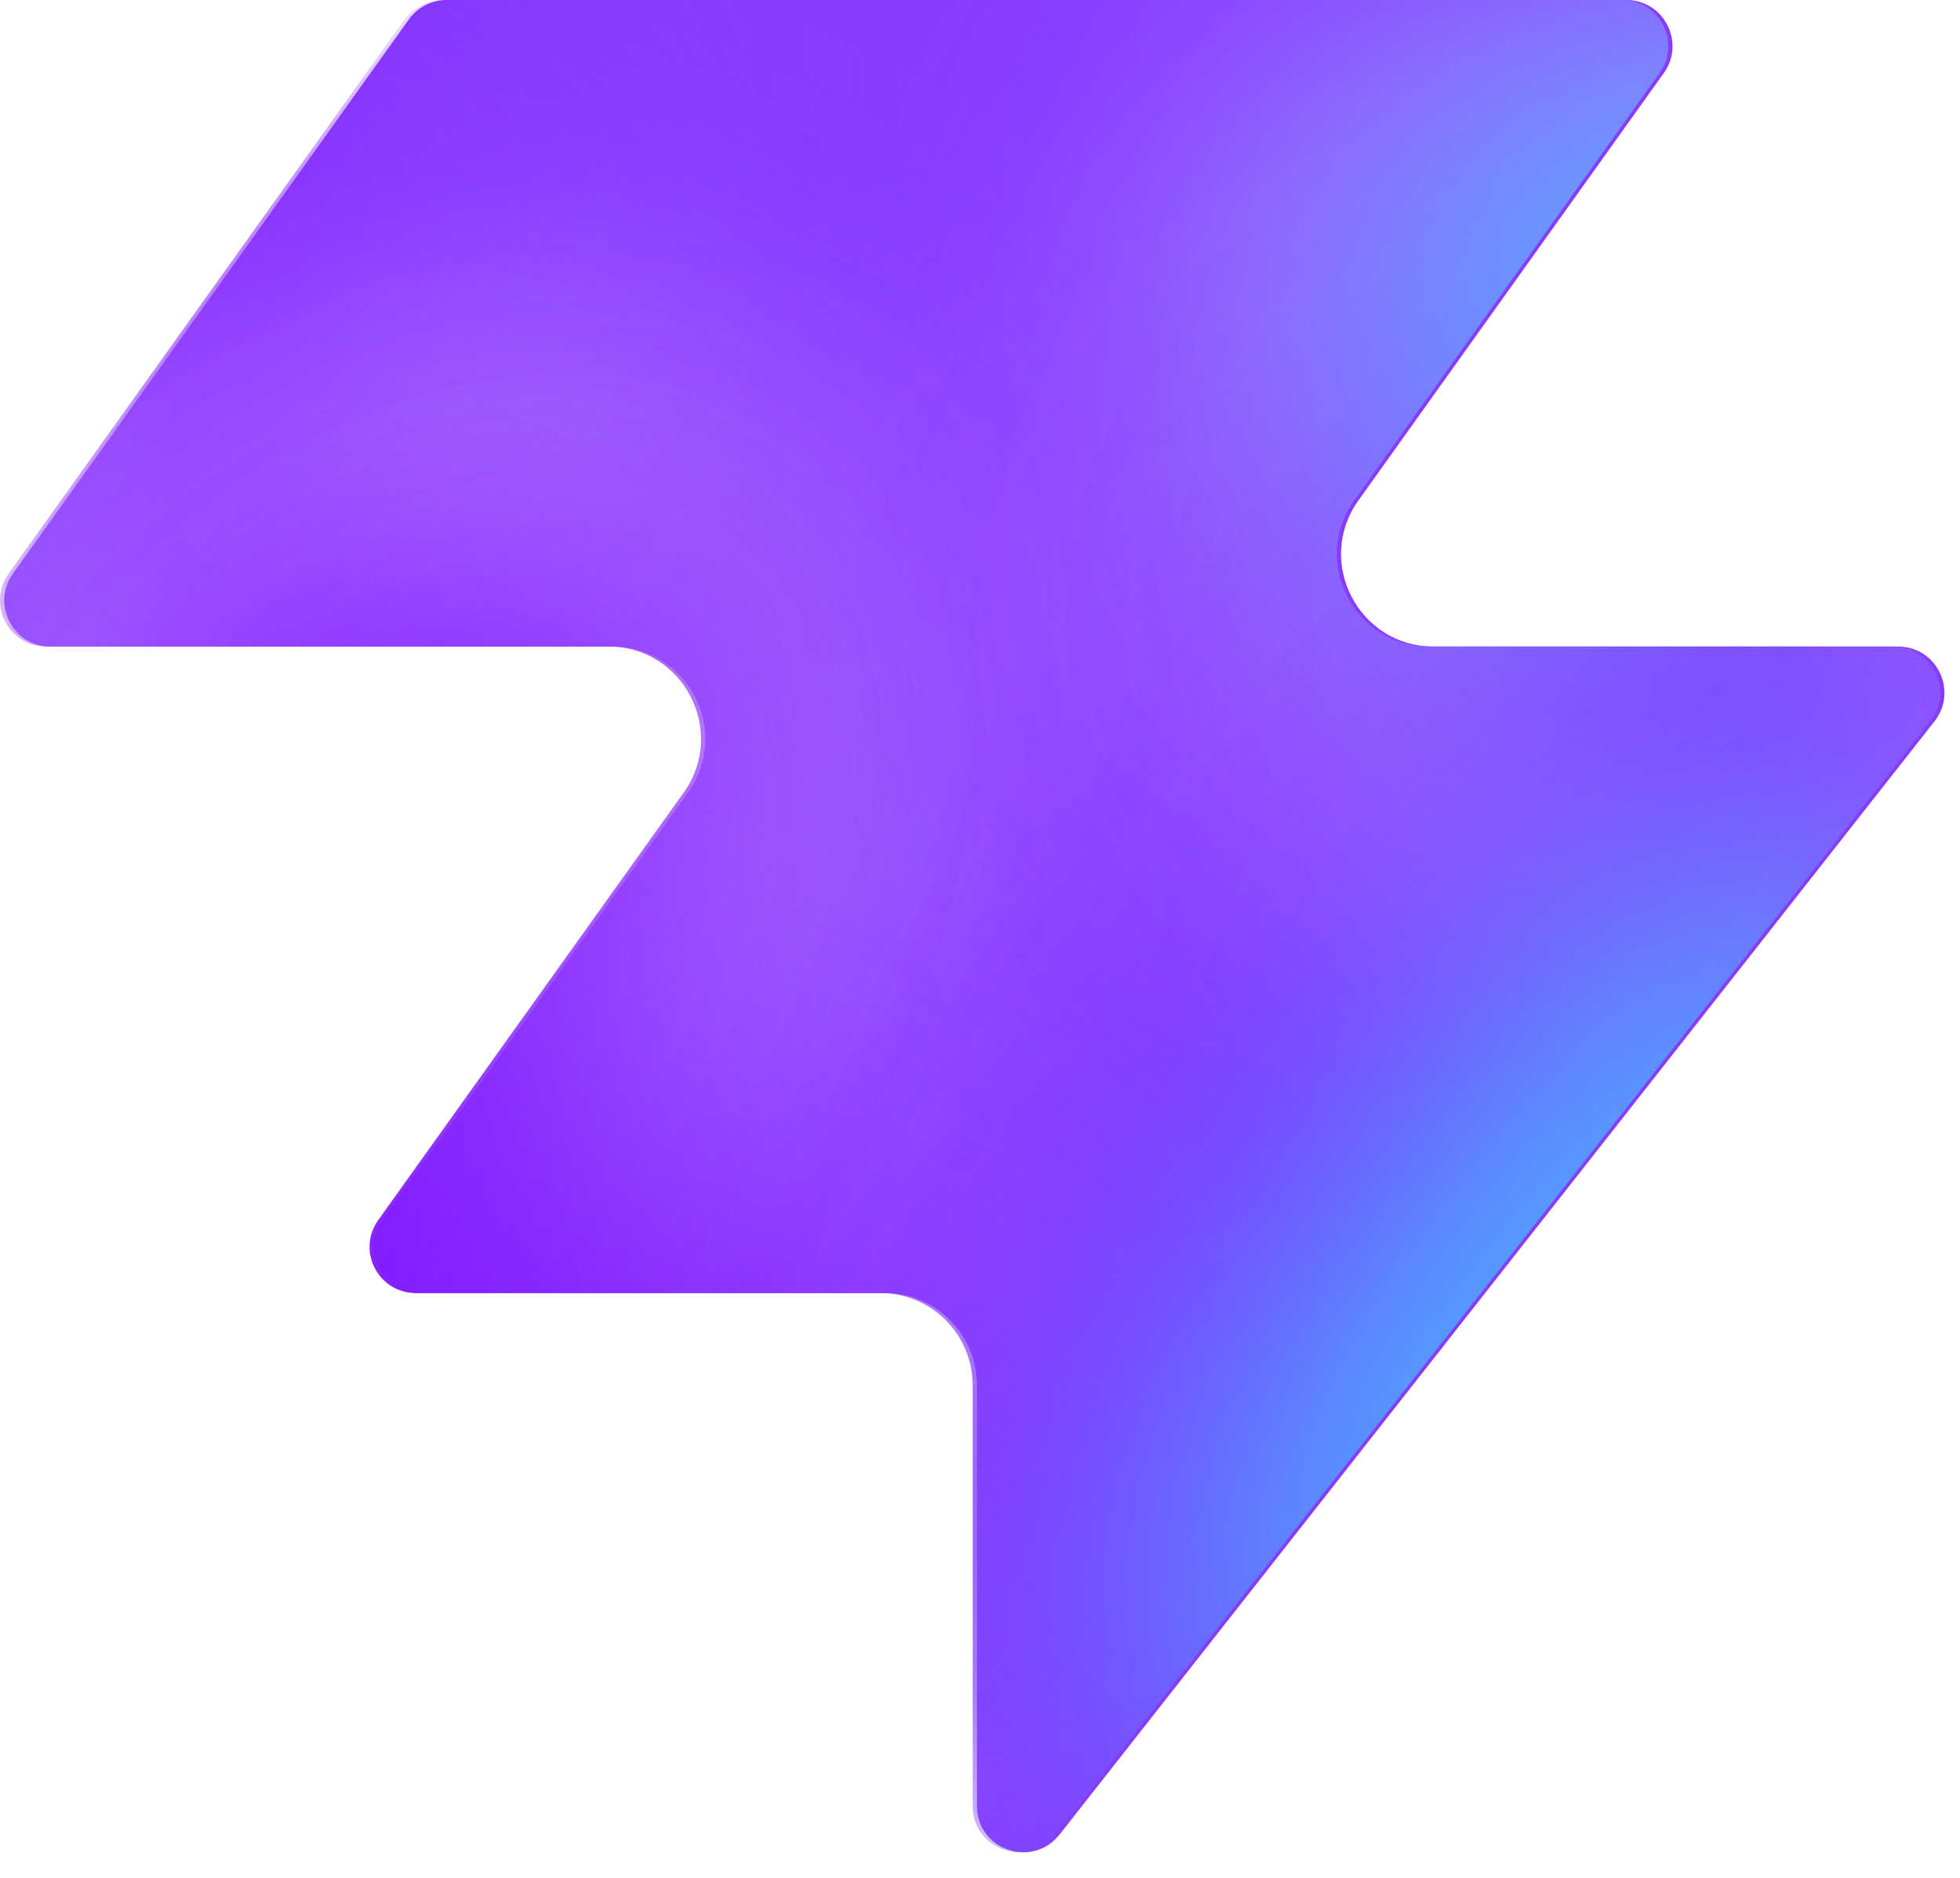
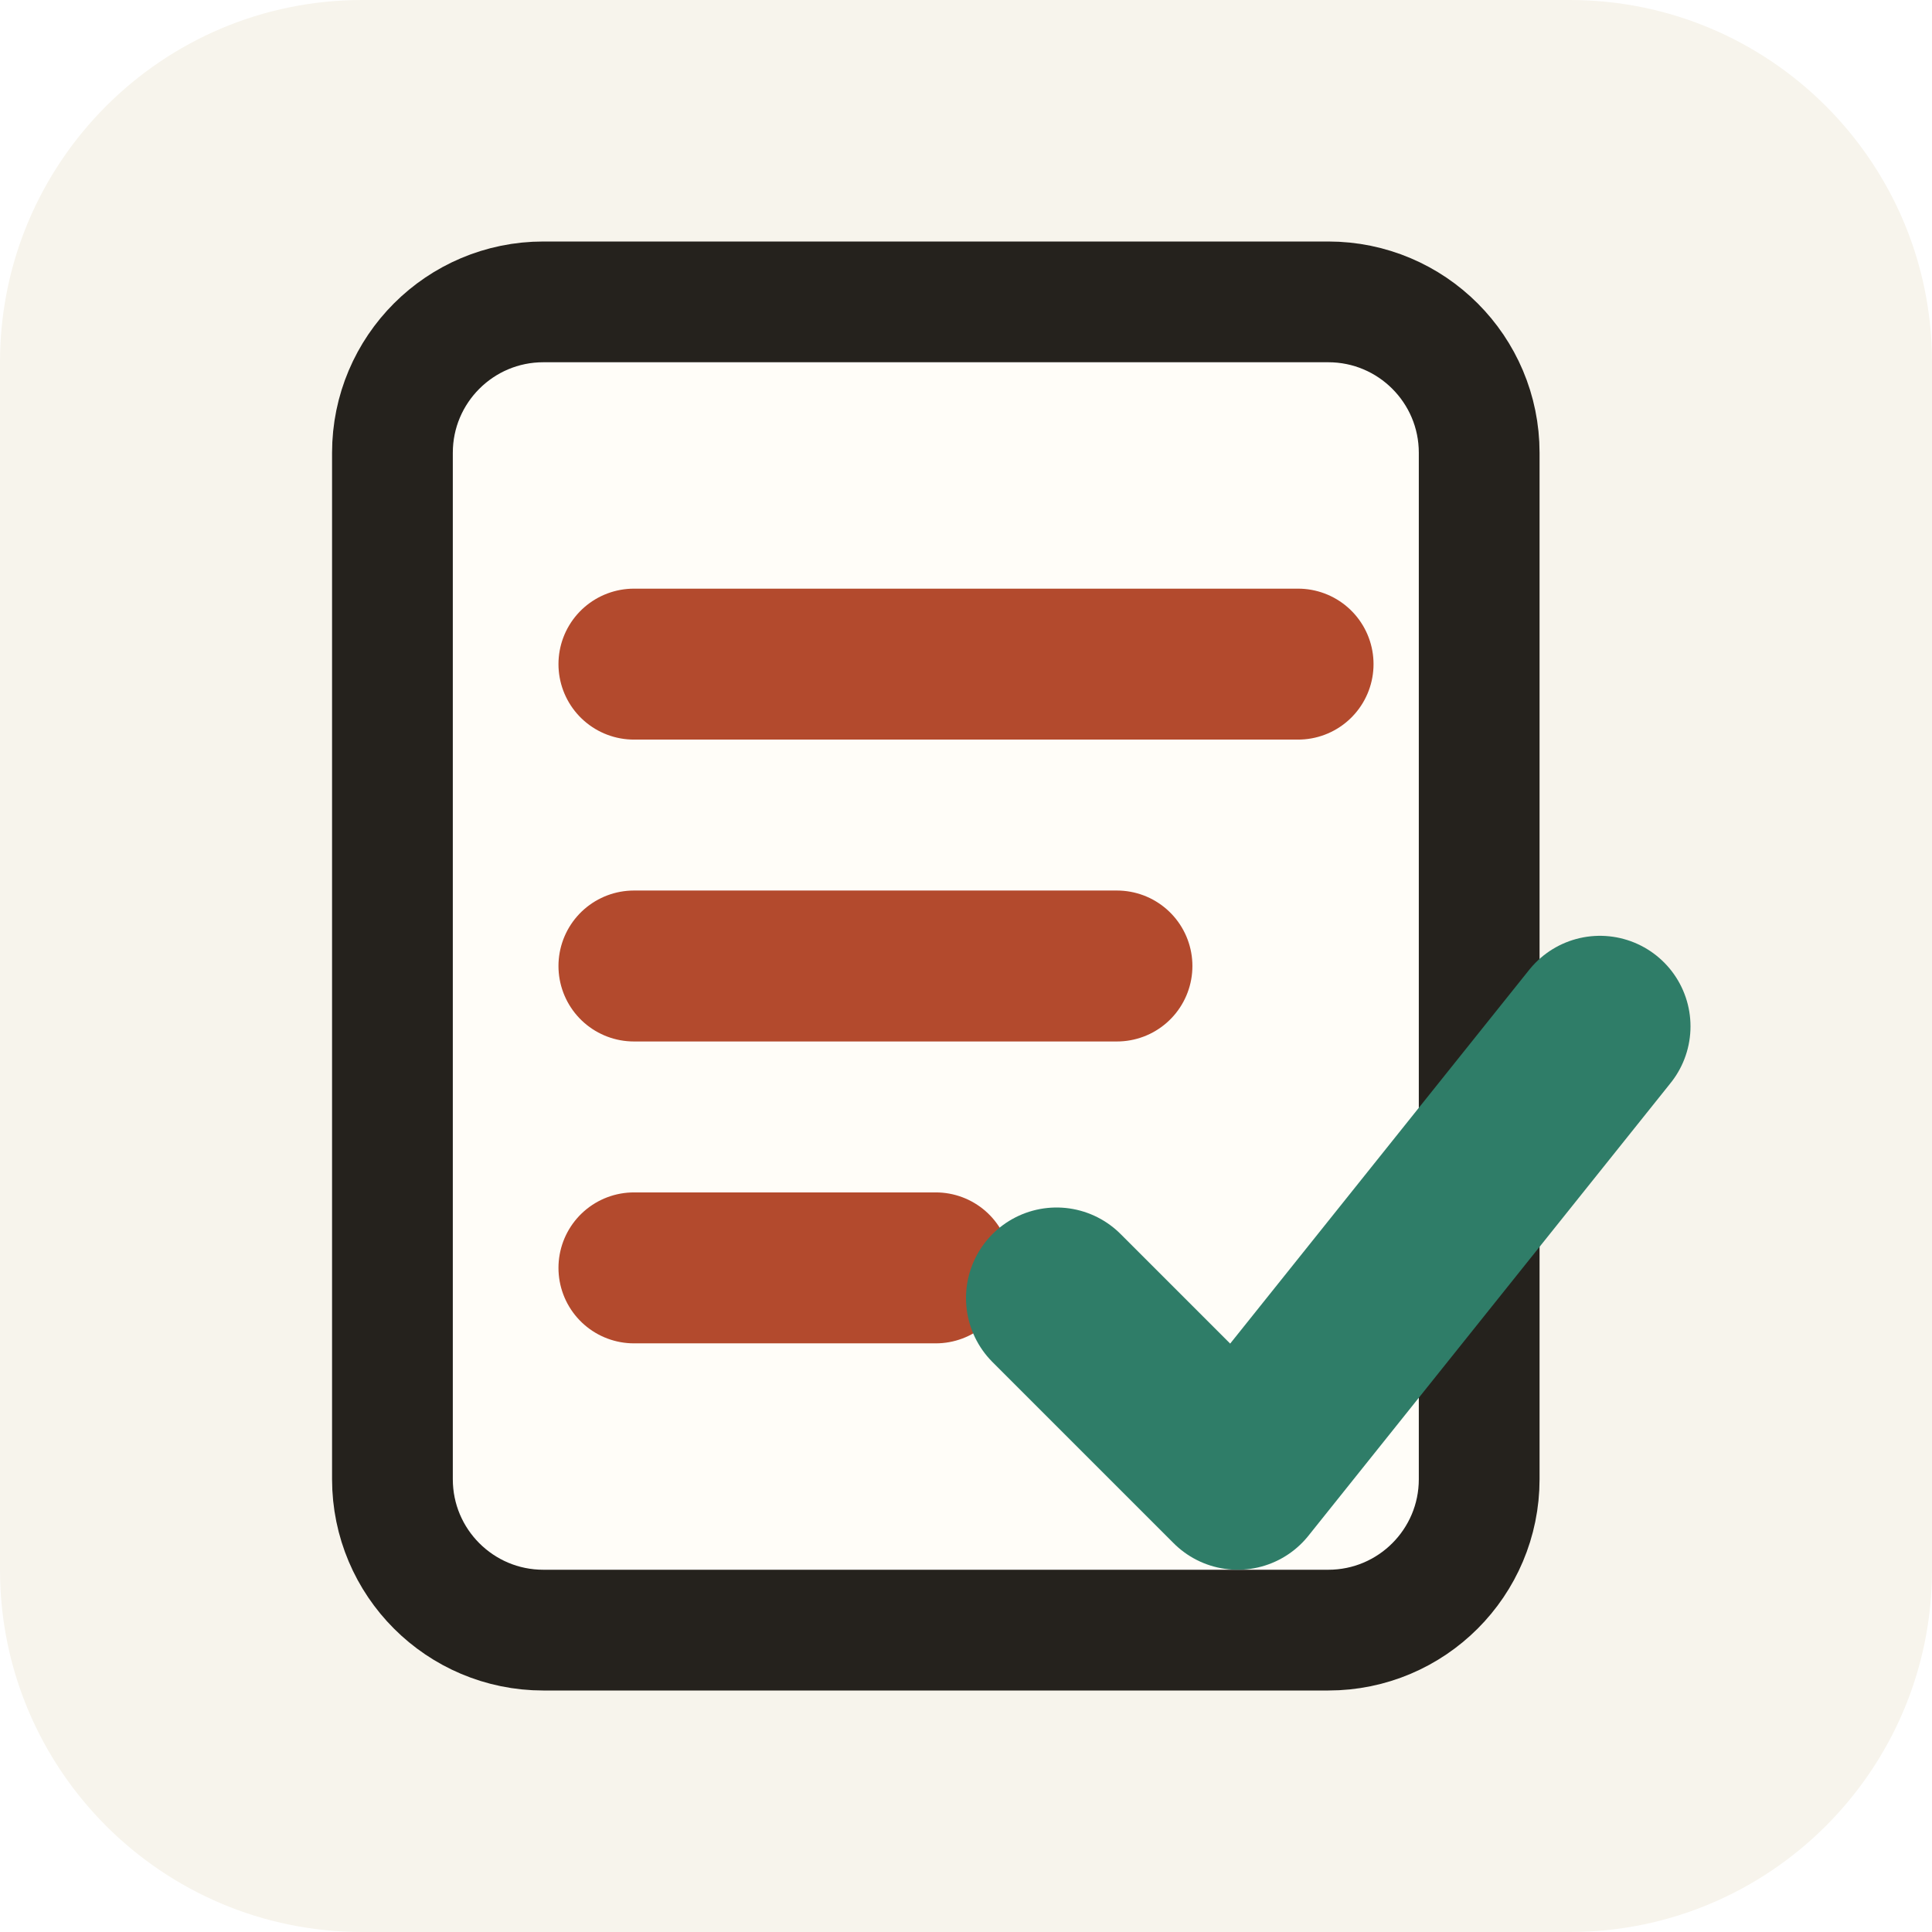
- <svg xmlns="http://www.w3.org/2000/svg" width="48" height="46" fill="none" viewBox="0 0 48 46">
-   <path fill="#863bff" d="M25.946 44.938c-.664.845-2.021.375-2.021-.698V33.937a2.26 2.26 0 0 0-2.262-2.262H10.287c-.92 0-1.456-1.04-.92-1.788l7.48-10.471c1.07-1.497 0-3.578-1.842-3.578H1.237c-.92 0-1.456-1.04-.92-1.788L10.013.474c.214-.297.556-.474.92-.474h28.894c.92 0 1.456 1.04.92 1.788l-7.48 10.471c-1.07 1.498 0 3.579 1.842 3.579h11.377c.943 0 1.473 1.088.89 1.83L25.947 44.94z" style="fill:#863bff;fill:color(display-p3 .525 .23 1);fill-opacity:1" />
-   <mask id="a" width="48" height="46" x="0" y="0" maskUnits="userSpaceOnUse" style="mask-type:alpha">
-     <path fill="#000" d="M25.842 44.938c-.664.844-2.021.375-2.021-.698V33.937a2.26 2.26 0 0 0-2.262-2.262H10.183c-.92 0-1.456-1.04-.92-1.788l7.48-10.471c1.07-1.498 0-3.579-1.842-3.579H1.133c-.92 0-1.456-1.04-.92-1.787L9.91.473c.214-.297.556-.474.92-.474h28.894c.92 0 1.456 1.04.92 1.788l-7.48 10.471c-1.07 1.498 0 3.578 1.842 3.578h11.377c.943 0 1.473 1.088.89 1.832L25.843 44.94z" style="fill:#000;fill-opacity:1" />
-   </mask>
-   <g mask="url(#a)">
-     <g filter="url(#b)">
-       <ellipse cx="5.508" cy="14.704" fill="#ede6ff" rx="5.508" ry="14.704" style="fill:#ede6ff;fill:color(display-p3 .927 .903 1);fill-opacity:1" transform="matrix(.00324 1 1 -.00324 -4.47 31.516)" />
-     </g>
-     <g filter="url(#c)">
-       <ellipse cx="10.399" cy="29.851" fill="#ede6ff" rx="10.399" ry="29.851" style="fill:#ede6ff;fill:color(display-p3 .927 .903 1);fill-opacity:1" transform="matrix(.00324 1 1 -.00324 -39.328 7.883)" />
-     </g>
-     <g filter="url(#d)">
-       <ellipse cx="5.508" cy="30.487" fill="#7e14ff" rx="5.508" ry="30.487" style="fill:#7e14ff;fill:color(display-p3 .492 .077 1);fill-opacity:1" transform="rotate(89.814 -25.913 -14.639)scale(1 -1)" />
-     </g>
-     <g filter="url(#e)">
-       <ellipse cx="5.508" cy="30.599" fill="#7e14ff" rx="5.508" ry="30.599" style="fill:#7e14ff;fill:color(display-p3 .492 .077 1);fill-opacity:1" transform="rotate(89.814 -32.644 -3.334)scale(1 -1)" />
-     </g>
-     <g filter="url(#f)">
-       <ellipse cx="5.508" cy="30.599" fill="#7e14ff" rx="5.508" ry="30.599" style="fill:#7e14ff;fill:color(display-p3 .492 .077 1);fill-opacity:1" transform="matrix(.00324 1 1 -.00324 -34.34 30.47)" />
-     </g>
-     <g filter="url(#g)">
-       <ellipse cx="14.072" cy="22.078" fill="#ede6ff" rx="14.072" ry="22.078" style="fill:#ede6ff;fill:color(display-p3 .927 .903 1);fill-opacity:1" transform="rotate(93.35 24.506 48.493)scale(-1 1)" />
-     </g>
-     <g filter="url(#h)">
-       <ellipse cx="3.47" cy="21.501" fill="#7e14ff" rx="3.47" ry="21.501" style="fill:#7e14ff;fill:color(display-p3 .492 .077 1);fill-opacity:1" transform="rotate(89.009 28.708 47.59)scale(-1 1)" />
-     </g>
-     <g filter="url(#i)">
-       <ellipse cx="3.47" cy="21.501" fill="#7e14ff" rx="3.47" ry="21.501" style="fill:#7e14ff;fill:color(display-p3 .492 .077 1);fill-opacity:1" transform="rotate(89.009 28.708 47.59)scale(-1 1)" />
-     </g>
-     <g filter="url(#j)">
-       <ellipse cx=".387" cy="8.972" fill="#7e14ff" rx="4.407" ry="29.108" style="fill:#7e14ff;fill:color(display-p3 .492 .077 1);fill-opacity:1" transform="rotate(39.51 .387 8.972)" />
-     </g>
-     <g filter="url(#k)">
-       <ellipse cx="47.523" cy="-6.092" fill="#7e14ff" rx="4.407" ry="29.108" style="fill:#7e14ff;fill:color(display-p3 .492 .077 1);fill-opacity:1" transform="rotate(37.892 47.523 -6.092)" />
-     </g>
-     <g filter="url(#l)">
-       <ellipse cx="41.412" cy="6.333" fill="#47bfff" rx="5.971" ry="9.665" style="fill:#47bfff;fill:color(display-p3 .28 .748 1);fill-opacity:1" transform="rotate(37.892 41.412 6.333)" />
-     </g>
-     <g filter="url(#m)">
-       <ellipse cx="-1.879" cy="38.332" fill="#7e14ff" rx="4.407" ry="29.108" style="fill:#7e14ff;fill:color(display-p3 .492 .077 1);fill-opacity:1" transform="rotate(37.892 -1.88 38.332)" />
-     </g>
-     <g filter="url(#n)">
-       <ellipse cx="-1.879" cy="38.332" fill="#7e14ff" rx="4.407" ry="29.108" style="fill:#7e14ff;fill:color(display-p3 .492 .077 1);fill-opacity:1" transform="rotate(37.892 -1.88 38.332)" />
-     </g>
-     <g filter="url(#o)">
-       <ellipse cx="35.651" cy="29.907" fill="#7e14ff" rx="4.407" ry="29.108" style="fill:#7e14ff;fill:color(display-p3 .492 .077 1);fill-opacity:1" transform="rotate(37.892 35.651 29.907)" />
-     </g>
-     <g filter="url(#p)">
-       <ellipse cx="38.418" cy="32.4" fill="#47bfff" rx="5.971" ry="15.297" style="fill:#47bfff;fill:color(display-p3 .28 .748 1);fill-opacity:1" transform="rotate(37.892 38.418 32.4)" />
-     </g>
-   </g>
-   <defs>
-     <filter id="b" width="60.045" height="41.654" x="-19.77" y="16.149" color-interpolation-filters="sRGB" filterUnits="userSpaceOnUse">
-       <feFlood flood-opacity="0" result="BackgroundImageFix" />
-       <feBlend in="SourceGraphic" in2="BackgroundImageFix" result="shape" />
-       <feGaussianBlur result="effect1_foregroundBlur_2002_17158" stdDeviation="7.659" />
-     </filter>
-     <filter id="c" width="90.34" height="51.437" x="-54.613" y="-7.533" color-interpolation-filters="sRGB" filterUnits="userSpaceOnUse">
-       <feFlood flood-opacity="0" result="BackgroundImageFix" />
-       <feBlend in="SourceGraphic" in2="BackgroundImageFix" result="shape" />
-       <feGaussianBlur result="effect1_foregroundBlur_2002_17158" stdDeviation="7.659" />
-     </filter>
-     <filter id="d" width="79.355" height="29.4" x="-49.64" y="2.03" color-interpolation-filters="sRGB" filterUnits="userSpaceOnUse">
-       <feFlood flood-opacity="0" result="BackgroundImageFix" />
-       <feBlend in="SourceGraphic" in2="BackgroundImageFix" result="shape" />
-       <feGaussianBlur result="effect1_foregroundBlur_2002_17158" stdDeviation="4.596" />
-     </filter>
-     <filter id="e" width="79.579" height="29.4" x="-45.045" y="20.029" color-interpolation-filters="sRGB" filterUnits="userSpaceOnUse">
-       <feFlood flood-opacity="0" result="BackgroundImageFix" />
-       <feBlend in="SourceGraphic" in2="BackgroundImageFix" result="shape" />
-       <feGaussianBlur result="effect1_foregroundBlur_2002_17158" stdDeviation="4.596" />
-     </filter>
-     <filter id="f" width="79.579" height="29.4" x="-43.513" y="21.178" color-interpolation-filters="sRGB" filterUnits="userSpaceOnUse">
-       <feFlood flood-opacity="0" result="BackgroundImageFix" />
-       <feBlend in="SourceGraphic" in2="BackgroundImageFix" result="shape" />
-       <feGaussianBlur result="effect1_foregroundBlur_2002_17158" stdDeviation="4.596" />
-     </filter>
-     <filter id="g" width="74.749" height="58.852" x="15.756" y="-17.901" color-interpolation-filters="sRGB" filterUnits="userSpaceOnUse">
-       <feFlood flood-opacity="0" result="BackgroundImageFix" />
-       <feBlend in="SourceGraphic" in2="BackgroundImageFix" result="shape" />
-       <feGaussianBlur result="effect1_foregroundBlur_2002_17158" stdDeviation="7.659" />
-     </filter>
-     <filter id="h" width="61.377" height="25.362" x="23.548" y="2.284" color-interpolation-filters="sRGB" filterUnits="userSpaceOnUse">
-       <feFlood flood-opacity="0" result="BackgroundImageFix" />
-       <feBlend in="SourceGraphic" in2="BackgroundImageFix" result="shape" />
-       <feGaussianBlur result="effect1_foregroundBlur_2002_17158" stdDeviation="4.596" />
-     </filter>
-     <filter id="i" width="61.377" height="25.362" x="23.548" y="2.284" color-interpolation-filters="sRGB" filterUnits="userSpaceOnUse">
-       <feFlood flood-opacity="0" result="BackgroundImageFix" />
-       <feBlend in="SourceGraphic" in2="BackgroundImageFix" result="shape" />
-       <feGaussianBlur result="effect1_foregroundBlur_2002_17158" stdDeviation="4.596" />
-     </filter>
-     <filter id="j" width="56.045" height="63.649" x="-27.636" y="-22.853" color-interpolation-filters="sRGB" filterUnits="userSpaceOnUse">
-       <feFlood flood-opacity="0" result="BackgroundImageFix" />
-       <feBlend in="SourceGraphic" in2="BackgroundImageFix" result="shape" />
-       <feGaussianBlur result="effect1_foregroundBlur_2002_17158" stdDeviation="4.596" />
-     </filter>
-     <filter id="k" width="54.814" height="64.646" x="20.116" y="-38.415" color-interpolation-filters="sRGB" filterUnits="userSpaceOnUse">
-       <feFlood flood-opacity="0" result="BackgroundImageFix" />
-       <feBlend in="SourceGraphic" in2="BackgroundImageFix" result="shape" />
-       <feGaussianBlur result="effect1_foregroundBlur_2002_17158" stdDeviation="4.596" />
-     </filter>
-     <filter id="l" width="33.541" height="35.313" x="24.641" y="-11.323" color-interpolation-filters="sRGB" filterUnits="userSpaceOnUse">
-       <feFlood flood-opacity="0" result="BackgroundImageFix" />
-       <feBlend in="SourceGraphic" in2="BackgroundImageFix" result="shape" />
-       <feGaussianBlur result="effect1_foregroundBlur_2002_17158" stdDeviation="4.596" />
-     </filter>
-     <filter id="m" width="54.814" height="64.646" x="-29.286" y="6.009" color-interpolation-filters="sRGB" filterUnits="userSpaceOnUse">
-       <feFlood flood-opacity="0" result="BackgroundImageFix" />
-       <feBlend in="SourceGraphic" in2="BackgroundImageFix" result="shape" />
-       <feGaussianBlur result="effect1_foregroundBlur_2002_17158" stdDeviation="4.596" />
-     </filter>
-     <filter id="n" width="54.814" height="64.646" x="-29.286" y="6.009" color-interpolation-filters="sRGB" filterUnits="userSpaceOnUse">
-       <feFlood flood-opacity="0" result="BackgroundImageFix" />
-       <feBlend in="SourceGraphic" in2="BackgroundImageFix" result="shape" />
-       <feGaussianBlur result="effect1_foregroundBlur_2002_17158" stdDeviation="4.596" />
-     </filter>
-     <filter id="o" width="54.814" height="64.646" x="8.244" y="-2.416" color-interpolation-filters="sRGB" filterUnits="userSpaceOnUse">
-       <feFlood flood-opacity="0" result="BackgroundImageFix" />
-       <feBlend in="SourceGraphic" in2="BackgroundImageFix" result="shape" />
-       <feGaussianBlur result="effect1_foregroundBlur_2002_17158" stdDeviation="4.596" />
-     </filter>
-     <filter id="p" width="39.409" height="43.623" x="18.713" y="10.588" color-interpolation-filters="sRGB" filterUnits="userSpaceOnUse">
-       <feFlood flood-opacity="0" result="BackgroundImageFix" />
-       <feBlend in="SourceGraphic" in2="BackgroundImageFix" result="shape" />
-       <feGaussianBlur result="effect1_foregroundBlur_2002_17158" stdDeviation="4.596" />
-     </filter>
-   </defs>
+ <svg xmlns="http://www.w3.org/2000/svg" viewBox="0 0 64 64">
+   <rect width="64" height="64" rx="12" fill="#f7f4ec" />
+   <rect x="13" y="10" width="36" height="44" rx="5" fill="#fffdf8" stroke="#25221d" stroke-width="4" />
+   <path stroke="#b34a2d" stroke-linecap="round" stroke-width="5" d="M21 22h22M21 32h16M21 42h10" />
+   <path fill="none" stroke="#2f7d68" stroke-linecap="round" stroke-linejoin="round" stroke-width="6" d="m35 43 6 6 12-15" />
</svg>
